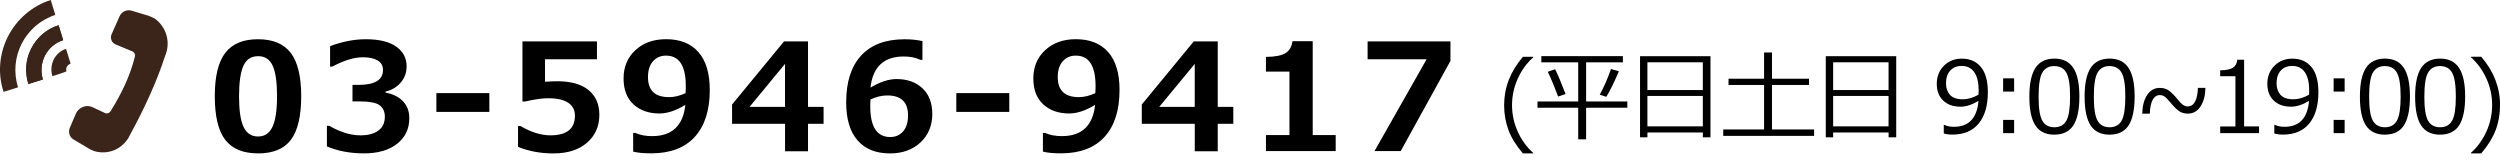
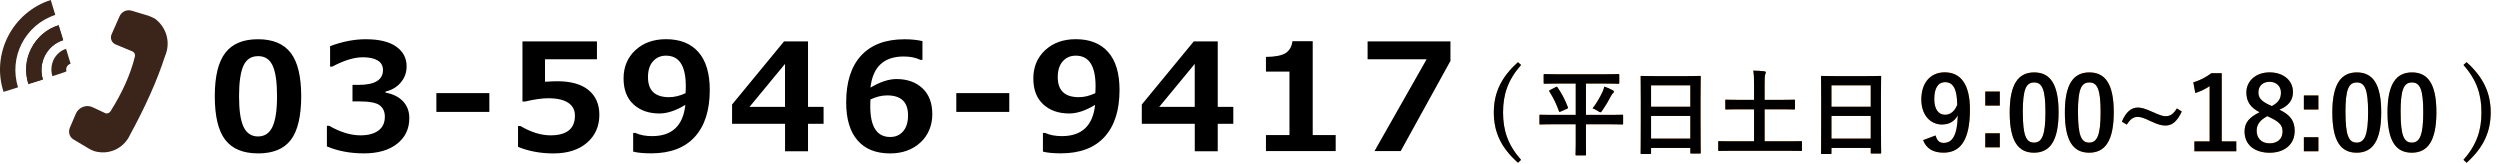
<svg xmlns="http://www.w3.org/2000/svg" id="uuid-fde58dd9-7acb-43b9-a71c-29a90855b518" viewBox="0 0 604.07 39.5">
  <defs>
-     <style>.cls-1{fill:none;}.cls-2{fill:#3b241a;}</style>
+     <style>
+       .cls-1 {
+         fill: none;
+       }
+ 
+       .cls-2 {
+         fill: #f4891e;
+       }
+ 
+       .cls-3 {
+         fill: #3b241a;
+       }
+     </style>
  </defs>
  <g id="uuid-fbffd6a2-a2c7-4393-9dcc-0e05c4d51cc2">
-     <path class="cls-2" d="m35.86,3.8l-4-1.2c-1.2-.4-2.5.2-3,1.4l-1.9,4.3c-.4.9,0,2,.9,2.4l4.3,1.8c.4.3.6.8.4,1.3-1.1,4.4-3.1,8.7-5.8,13-.2.4-.7.7-1.2.6l-3.2-1.5c-1.5-.7-3.3,0-4,1.5l-1.5,3.5c-.4,1-.1,2.2.9,2.8l3.7,2.2c.7.4,1.4.7,2.1.8h0c3.3.6,6.5-1.1,7.9-4.2,3.6-6.6,6.5-13,8.4-18.9,1.4-3.2.5-6.8-2.3-9h0c-.5-.3-1.1-.6-1.7-.8h0Z" />
-     <path class="cls-2" d="m.86,22.2C-2.14,13,2.96,3,12.26,0l1.1,3.6C6.06,6,2.06,13.8,4.36,21.1l-3.5,1.1h0Z" />
-     <path class="cls-2" d="m6.86,20.3c-.9-2.9-.7-5.9.7-8.6,1.4-2.7,3.7-4.7,6.6-5.6l1.1,3.6c-4,1.3-6.1,5.5-4.9,9.5l-3.5,1.1h0Z" />
-     <path class="cls-2" d="m12.66,18.4c-.4-1.3-.3-2.7.3-4,.6-1.2,1.7-2.2,3-2.6l1.1,3.6c-.4.1-.7.4-.9.7-.2.4-.2.8-.1,1.1.2.1-3.4,1.2-3.4,1.2Z" />
-     <path class="cls-2" d="m6.86,20.3c-.9-2.9-.7-5.9.7-8.6,1.4-2.7,3.7-4.7,6.6-5.6l1.1,3.6c-4,1.3-6.1,5.5-4.9,9.5l-3.5,1.1h0Z" />
+     <path class="cls-3" d="m35.86,3.8l-4-1.2c-1.2-.4-2.5.2-3,1.4l-1.9,4.3c-.4.9,0,2,.9,2.4l4.3,1.8c.4.3.6.8.4,1.3-1.1,4.4-3.1,8.7-5.8,13-.2.4-.7.7-1.2.6l-3.2-1.5c-1.5-.7-3.3,0-4,1.5l-1.5,3.5c-.4,1-.1,2.2.9,2.8l3.7,2.2c.7.4,1.4.7,2.1.8h0c3.3.6,6.5-1.1,7.9-4.2,3.6-6.6,6.5-13,8.4-18.9,1.4-3.2.5-6.8-2.3-9h0c-.5-.3-1.1-.6-1.7-.8h0Z" />
+     <path class="cls-3" d="m.86,22.2C-2.14,13,2.96,3,12.26,0l1.1,3.6C6.06,6,2.06,13.8,4.36,21.1l-3.5,1.1h0Z" />
+     <path class="cls-3" d="m6.86,20.3c-.9-2.9-.7-5.9.7-8.6,1.4-2.7,3.7-4.7,6.6-5.6l1.1,3.6c-4,1.3-6.1,5.5-4.9,9.5l-3.5,1.1h0Z" />
+     <path class="cls-3" d="m12.66,18.4c-.4-1.3-.3-2.7.3-4,.6-1.2,1.7-2.2,3-2.6l1.1,3.6c-.4.1-.7.4-.9.7-.2.4-.2.8-.1,1.1.2.1-3.4,1.2-3.4,1.2Z" />
+     <path class="cls-3" d="m6.86,20.3c-.9-2.9-.7-5.9.7-8.6,1.4-2.7,3.7-4.7,6.6-5.6l1.1,3.6c-4,1.3-6.1,5.5-4.9,9.5l-3.5,1.1h0Z" />
    <polygon class="cls-1" points="371.06 39.5 49.06 39.5 55.66 1.8 377.66 1.8 371.06 39.5" />
  </g>
-   <path d="m62.34,37.06c-3.6,0-6.24-1.09-7.92-3.28s-2.52-5.69-2.52-10.52.84-8.27,2.53-10.48,4.32-3.3,7.91-3.3,6.22,1.1,7.91,3.3,2.53,5.69,2.53,10.47-.84,8.38-2.51,10.56-4.32,3.26-7.93,3.26Zm0-23.48c-1.64,0-2.82.77-3.52,2.31s-1.06,4-1.06,7.39.36,5.84,1.09,7.38,1.89,2.32,3.5,2.32,2.77-.79,3.5-2.36,1.09-4.03,1.09-7.38-.35-5.83-1.06-7.37-1.88-2.3-3.52-2.3Z" />
+   <path d="m62.34,37.06c-3.6,0-6.24-1.09-7.92-3.28s-2.52-5.69-2.52-10.52.84-8.27,2.53-10.48,4.32-3.3,7.91-3.3,6.22,1.1,7.91,3.3,2.53,5.69,2.53,10.47-.84,8.38-2.51,10.56-4.32,3.26-7.93,3.26h0Zm0-23.49c-1.64,0-2.82.77-3.52,2.31s-1.06,4-1.06,7.39.36,5.84,1.09,7.38c.73,1.54,1.89,2.32,3.5,2.32s2.77-.79,3.5-2.36,1.09-4.03,1.09-7.38-.35-5.83-1.06-7.37-1.88-2.3-3.52-2.3h-.02Z" />
  <path d="m78.99,35.39v-4.99h.56c2.68,1.54,5.2,2.3,7.54,2.3,1.85,0,3.3-.38,4.34-1.15s1.56-1.89,1.56-3.37c0-1.17-.41-2.08-1.22-2.72s-2.5-.96-5.05-.96h-1.55v-3.99h1.46c3.94,0,5.91-1.2,5.91-3.6,0-1.01-.42-1.77-1.27-2.29s-2.04-.78-3.6-.78c-2.1,0-4.56.75-7.38,2.25h-.53v-4.94c2.98-1.11,5.84-1.67,8.6-1.67,3.26,0,5.72.6,7.39,1.79s2.5,2.78,2.5,4.76c0,1.48-.46,2.77-1.39,3.88s-2.16,1.85-3.71,2.22v.25c1.77.32,3.17,1,4.2,2.07s1.55,2.43,1.55,4.1c0,2.58-.98,4.64-2.95,6.19s-4.63,2.32-8,2.32-6.25-.56-8.96-1.67Z" />
  <path d="m118.24,27.04h-12.8v-4.54h12.8v4.54Z" />
-   <path d="m125.17,35.48v-5.03h.58c2.57,1.5,4.99,2.25,7.26,2.25,3.94,0,5.91-1.59,5.91-4.76,0-1.35-.54-2.38-1.63-3.11s-2.7-1.09-4.83-1.09c-1.45,0-3.31.26-5.57.79h-.65v-14.52h18v4.31h-12.55v5.43c1.35-.08,2.34-.12,2.97-.12,3.3,0,5.82.72,7.56,2.15s2.6,3.42,2.6,5.95c0,2.79-1,5.04-2.99,6.76s-4.69,2.58-8.1,2.58c-3.13,0-5.98-.53-8.54-1.58Z" />
-   <path d="m152.99,36.64v-4.52h.54c1.14.52,2.48.77,4.04.77,4.82,0,7.49-2.52,8.03-7.56-2.27,1.39-4.36,2.09-6.26,2.09-2.59,0-4.68-.74-6.28-2.21s-2.39-3.57-2.39-6.28.95-5.05,2.86-6.81,4.37-2.65,7.41-2.65c3.39,0,5.99,1.04,7.82,3.12s2.74,5.13,2.74,9.15c0,4.91-1.21,8.69-3.63,11.34s-5.93,3.97-10.52,3.97c-1.86,0-3.32-.14-4.38-.42Zm12.66-14.13c0-.12.01-.38.04-.79.01-.4.02-.7.02-.9,0-4.92-1.59-7.38-4.78-7.38-1.3,0-2.35.46-3.16,1.38s-1.2,2.19-1.2,3.82c0,3.22,1.7,4.83,5.1,4.83,1.27,0,2.6-.32,3.99-.97Z" />
+   <path d="m125.17,35.48v-5.03h.58c2.57,1.5,4.99,2.25,7.26,2.25,3.94,0,5.91-1.59,5.91-4.76,0-1.35-.54-2.38-1.63-3.11s-2.7-1.09-4.83-1.09c-1.45,0-3.31.26-5.57.79h-.65v-14.52h18v4.31h-12.55v5.43c1.35-.08,2.34-.12,2.97-.12,3.3,0,5.82.72,7.56,2.15s2.6,3.42,2.6,5.95c0,2.79-1,5.04-2.99,6.76s-4.69,2.58-8.1,2.58c-3.13,0-5.98-.53-8.54-1.58h-.02Z" />
+   <path d="m152.99,36.64v-4.52h.54c1.14.52,2.48.77,4.04.77,4.82,0,7.49-2.52,8.03-7.56-2.27,1.39-4.36,2.09-6.26,2.09-2.59,0-4.68-.74-6.28-2.21s-2.39-3.57-2.39-6.28.95-5.05,2.86-6.81,4.37-2.65,7.41-2.65c3.39,0,5.99,1.04,7.82,3.12s2.74,5.13,2.74,9.15c0,4.91-1.21,8.69-3.63,11.34s-5.93,3.97-10.52,3.97c-1.86,0-3.32-.14-4.38-.42h.02Zm12.66-14.12c0-.12,0-.38.04-.79,0-.4.02-.7.02-.9,0-4.92-1.59-7.38-4.78-7.38-1.3,0-2.35.46-3.16,1.38s-1.2,2.19-1.2,3.82c0,3.22,1.7,4.83,5.1,4.83,1.27,0,2.6-.32,3.99-.97h-.01Z" />
  <path d="m199,29.91h-3.76v6.64h-5.55v-6.64h-12.8v-4.66l12.55-15.24h5.8v15.82h3.76v4.08Zm-9.32-4.08v-10.39l-8.58,10.39h8.58Z" />
-   <path d="m222.89,9.92v4.54h-.51c-1.11-.54-2.46-.81-4.03-.81-4.79,0-7.46,2.51-8.02,7.52,2.32-1.38,4.42-2.07,6.29-2.07,2.59,0,4.68.74,6.27,2.23s2.38,3.57,2.38,6.26-.95,5.07-2.86,6.83-4.35,2.65-7.34,2.65c-3.43,0-6.06-1.06-7.88-3.17s-2.73-5.17-2.73-9.17c0-4.91,1.2-8.68,3.61-11.3s5.9-3.94,10.49-3.94c1.62,0,3.06.15,4.32.44Zm-12.57,14.12l-.02.72c-.01.39-.02.7-.02.93,0,4.95,1.61,7.42,4.82,7.42,1.29,0,2.33-.46,3.12-1.37s1.19-2.2,1.19-3.85c0-3.22-1.68-4.83-5.04-4.83-1.31,0-2.66.33-4.04.98Z" />
+   <path d="m222.89,9.92v4.54h-.51c-1.11-.54-2.46-.81-4.03-.81-4.79,0-7.46,2.51-8.02,7.52,2.32-1.38,4.42-2.07,6.29-2.07,2.59,0,4.68.74,6.27,2.23s2.38,3.57,2.38,6.26-.95,5.07-2.86,6.83-4.35,2.65-7.34,2.65c-3.43,0-6.06-1.06-7.88-3.17s-2.73-5.17-2.73-9.17c0-4.91,1.2-8.68,3.61-11.3s5.9-3.94,10.49-3.94c1.62,0,3.06.15,4.32.44h0Zm-12.57,14.11l-.02.72c0,.39-.02.7-.02.93,0,4.95,1.61,7.42,4.82,7.42,1.29,0,2.33-.46,3.12-1.37s1.19-2.2,1.19-3.85c0-3.22-1.68-4.83-5.04-4.83-1.31,0-2.66.33-4.04.98h-.01Z" />
  <path d="m243.87,27.04h-12.8v-4.54h12.8v4.54Z" />
-   <path d="m252,36.64v-4.52h.54c1.14.52,2.48.77,4.04.77,4.82,0,7.49-2.52,8.03-7.56-2.27,1.39-4.36,2.09-6.26,2.09-2.59,0-4.68-.74-6.28-2.21s-2.39-3.57-2.39-6.28.95-5.05,2.86-6.81,4.37-2.65,7.41-2.65c3.39,0,5.99,1.04,7.82,3.12s2.74,5.13,2.74,9.15c0,4.91-1.21,8.69-3.63,11.34s-5.93,3.97-10.52,3.97c-1.86,0-3.32-.14-4.38-.42Zm12.66-14.13c0-.12.01-.38.04-.79.01-.4.02-.7.02-.9,0-4.92-1.59-7.38-4.78-7.38-1.3,0-2.35.46-3.16,1.38s-1.2,2.19-1.2,3.82c0,3.22,1.7,4.83,5.1,4.83,1.27,0,2.6-.32,3.99-.97Z" />
+   <path d="m252,36.64v-4.52h.54c1.14.52,2.48.77,4.04.77,4.82,0,7.49-2.52,8.03-7.56-2.27,1.39-4.36,2.09-6.26,2.09-2.59,0-4.68-.74-6.28-2.21s-2.39-3.57-2.39-6.28.95-5.05,2.86-6.81,4.37-2.65,7.41-2.65c3.39,0,5.99,1.04,7.82,3.12s2.74,5.13,2.74,9.15c0,4.91-1.21,8.69-3.63,11.34s-5.93,3.97-10.52,3.97c-1.86,0-3.32-.14-4.38-.42h.02Zm12.66-14.12c0-.12.01-.38.04-.79.01-.4.02-.7.02-.9,0-4.92-1.59-7.38-4.78-7.38-1.3,0-2.35.46-3.16,1.38s-1.2,2.19-1.2,3.82c0,3.22,1.7,4.83,5.1,4.83,1.27,0,2.6-.32,3.99-.97h0Z" />
  <path d="m298,29.91h-3.76v6.64h-5.55v-6.64h-12.8v-4.66l12.55-15.24h5.8v15.82h3.76v4.08Zm-9.32-4.08v-10.39l-8.58,10.39h8.58Z" />
-   <path d="m322.75,36.5h-16.86v-3.87h5.68v-15.33h-5.68v-3.55c2.25-.02,3.84-.34,4.77-.94.93-.6,1.47-1.56,1.63-2.86h4.9v22.68h5.55v3.87Z" />
+   <path d="m322.75,36.5h-16.86v-3.87h5.68v-15.33h-5.68v-3.55c2.25-.02,3.84-.34,4.77-.94.93-.6,1.47-1.56,1.63-2.86h4.9v22.68h5.55v3.87h.01Z" />
  <path d="m350.47,14.72l-12.02,21.78h-6.33l12.59-22.18h-14.26v-4.31h20.02v4.71Z" />
-   <path d="m370.47,37.06h-2.5c-1.59-1.85-2.75-3.71-3.46-5.58s-1.07-3.9-1.07-6.09c0-4.24,1.51-8.13,4.54-11.66h2.5v.12c-1.55,1.37-2.8,3.07-3.73,5.12s-1.4,4.19-1.4,6.43.46,4.39,1.39,6.43,2.18,3.74,3.74,5.13v.12Z" />
-   <path d="m371.5,26.03v-1.52h9.84v-9.45h-8.91v-1.49h19.7v1.49h-8.88v9.45h9.96v1.52h-9.96v7.64h-1.91v-7.64h-9.84Zm4.99-2.7c-.88-2.35-1.71-4.34-2.5-5.98l1.77-.63c.64,1.27,1.48,3.27,2.52,6l-1.79.61Zm11.64.07l-1.59-.52c.96-1.71,1.87-3.78,2.72-6.21l1.91.56c-1.16,2.7-2.17,4.76-3.04,6.16Z" />
-   <path d="m411.45,32.01h-13.39v1.17h-1.78V13.58h17.02v19.6h-1.84v-1.17Zm0-10.25v-6.71h-13.39v6.71h13.39Zm-13.39,8.77h13.39v-7.35h-13.39v7.35Z" />
-   <path d="m416.38,32.83v-1.55h9.87v-10.75h-8.59v-1.51h8.59v-6.34h1.91v6.34h8.95v1.51h-8.95v10.75h10.18v1.55h-21.96Z" />
-   <path d="m456.33,32.01h-13.39v1.17h-1.78V13.58h17.02v19.6h-1.84v-1.17Zm0-10.25v-6.71h-13.39v6.71h13.39Zm-13.39,8.77h13.39v-7.35h-13.39v7.35Z" />
-   <path d="m469.67,32.24v-2.07h.14c.66.31,1.42.47,2.3.47,3.61,0,5.59-2.09,5.95-6.27-1.56.94-3,1.41-4.31,1.41-1.78,0-3.19-.49-4.22-1.48s-1.55-2.34-1.55-4.06.58-3.22,1.73-4.36,2.59-1.71,4.31-1.71c1.96,0,3.5.67,4.62,2.02s1.68,3.38,1.68,6.09c0,3.25-.74,5.77-2.21,7.56-1.48,1.79-3.59,2.68-6.35,2.68-.81,0-1.51-.09-2.09-.27Zm8.39-9.35l.04-1.04c0-1.91-.35-3.37-1.05-4.39s-1.72-1.53-3.05-1.53c-1.16,0-2.09.37-2.77,1.12s-1.02,1.78-1.02,3.09c0,1.12.32,2.05.95,2.77s1.68,1.08,3.14,1.08c1.2,0,2.45-.37,3.76-1.1Z" />
-   <path d="m486.67,22.13h-2.66v-3.2h2.66v3.2Zm0,10.04h-2.66v-3.2h2.66v3.2Z" />
-   <path d="m496.39,32.54c-2.08,0-3.61-.74-4.58-2.23-.98-1.48-1.46-3.8-1.46-6.95s.49-5.47,1.47-6.96,2.51-2.24,4.58-2.24,3.57.75,4.56,2.24,1.48,3.81,1.48,6.93-.49,5.48-1.46,6.97c-.98,1.49-2.5,2.23-4.57,2.23Zm0-16.58c-1.34,0-2.3.53-2.91,1.59s-.9,3-.9,5.82.3,4.73.9,5.79c.6,1.06,1.57,1.59,2.91,1.59s2.3-.53,2.9-1.59c.6-1.06.9-3,.9-5.81s-.3-4.68-.89-5.76-1.56-1.62-2.91-1.62Z" />
-   <path d="m509.74,32.54c-2.08,0-3.61-.74-4.58-2.23-.98-1.48-1.46-3.8-1.46-6.95s.49-5.47,1.47-6.96,2.51-2.24,4.58-2.24,3.57.75,4.56,2.24,1.48,3.81,1.48,6.93-.49,5.48-1.46,6.97c-.98,1.49-2.5,2.23-4.57,2.23Zm0-16.58c-1.34,0-2.3.53-2.91,1.59s-.9,3-.9,5.82.3,4.73.9,5.79c.6,1.06,1.57,1.59,2.91,1.59s2.3-.53,2.9-1.59c.6-1.06.9-3,.9-5.81s-.3-4.68-.89-5.76-1.56-1.62-2.91-1.62Z" />
-   <path d="m532.89,21.23c-.03,1.84-.42,3.33-1.18,4.49s-1.78,1.73-3.06,1.73c-.73,0-1.36-.15-1.88-.45s-1.15-.87-1.9-1.72l-1.08-1.24c-.35-.41-.68-.69-.98-.84s-.6-.23-.88-.23c-1.53,0-2.36,1.5-2.48,4.49h-1.82c.04-1.87.43-3.37,1.18-4.51s1.76-1.71,3.05-1.71c.75,0,1.39.16,1.93.47s1.15.87,1.86,1.68l1.24,1.44c.23.26.49.47.79.64s.6.25.9.25c1.55,0,2.38-1.5,2.5-4.49h1.82Z" />
-   <path d="m545.86,32.17h-9.4v-1.62h3.68v-12.14h-3.68v-1.43c1.44,0,2.46-.21,3.08-.62s.96-1.04,1.04-1.92h1.66v16.1h3.61v1.62Z" />
-   <path d="m549.54,32.24v-2.07h.14c.66.31,1.42.47,2.3.47,3.61,0,5.59-2.09,5.95-6.27-1.56.94-3,1.41-4.31,1.41-1.78,0-3.19-.49-4.22-1.48s-1.55-2.34-1.55-4.06.58-3.22,1.73-4.36,2.59-1.71,4.31-1.71c1.96,0,3.5.67,4.62,2.02s1.68,3.38,1.68,6.09c0,3.25-.74,5.77-2.21,7.56-1.48,1.79-3.59,2.68-6.35,2.68-.81,0-1.51-.09-2.09-.27Zm8.39-9.35l.04-1.04c0-1.91-.35-3.37-1.05-4.39s-1.72-1.53-3.05-1.53c-1.16,0-2.09.37-2.77,1.12s-1.02,1.78-1.02,3.09c0,1.12.32,2.05.95,2.77s1.68,1.08,3.14,1.08c1.2,0,2.45-.37,3.76-1.1Z" />
-   <path d="m566.53,22.13h-2.66v-3.2h2.66v3.2Zm0,10.04h-2.66v-3.2h2.66v3.2Z" />
-   <path d="m576.26,32.54c-2.08,0-3.61-.74-4.58-2.23-.98-1.48-1.46-3.8-1.46-6.95s.49-5.47,1.47-6.96,2.51-2.24,4.58-2.24,3.57.75,4.56,2.24,1.48,3.81,1.48,6.93-.49,5.48-1.46,6.97c-.98,1.49-2.5,2.23-4.57,2.23Zm0-16.58c-1.34,0-2.3.53-2.91,1.59s-.9,3-.9,5.82.3,4.73.9,5.79c.6,1.06,1.57,1.59,2.91,1.59s2.3-.53,2.9-1.59c.6-1.06.9-3,.9-5.81s-.3-4.68-.89-5.76-1.56-1.62-2.91-1.62Z" />
-   <path d="m589.6,32.54c-2.08,0-3.61-.74-4.58-2.23-.98-1.48-1.46-3.8-1.46-6.95s.49-5.47,1.47-6.96,2.51-2.24,4.58-2.24,3.57.75,4.56,2.24,1.48,3.81,1.48,6.93-.49,5.48-1.46,6.97c-.98,1.49-2.5,2.23-4.57,2.23Zm0-16.58c-1.34,0-2.3.53-2.91,1.59s-.9,3-.9,5.82.3,4.73.9,5.79c.6,1.06,1.57,1.59,2.91,1.59s2.3-.53,2.9-1.59c.6-1.06.9-3,.9-5.81s-.3-4.68-.89-5.76-1.56-1.62-2.91-1.62Z" />
-   <path d="m599.54,37.06h-2.5v-.12c1.57-1.4,2.82-3.11,3.74-5.14s1.39-4.17,1.39-6.42-.46-4.38-1.39-6.42-2.18-3.74-3.74-5.13v-.12h2.5c3.02,3.53,4.54,7.42,4.54,11.66,0,2.19-.35,4.21-1.06,6.07s-1.87,3.73-3.47,5.6Z" />
+   <g>
+     <g>
+       <path class="cls-2" d="m367.53,15.7c-3.22,3.66-4.35,7.17-4.35,11.47s1.13,7.81,4.35,11.46l-.74.69c-4.08-3.61-5.84-7.39-5.84-12.15s1.79-8.52,5.84-12.15l.74.69Z" />
+       <path class="cls-2" d="m375.05,30.03c-1.99,0-2.7.05-2.83.05-.23,0-.25-.02-.25-.25v-1.86c0-.23.02-.25.25-.25.14,0,.84.04,2.83.04h5.69v-7.57h-4.46c-2.15,0-2.9.05-3.04.05-.23,0-.25-.02-.25-.27v-1.81c0-.25.02-.27.25-.27.14,0,.88.05,3.04.05h11.69c2.15,0,2.9-.05,3.04-.05.23,0,.25.02.25.27v1.81c0,.25-.02.27-.25.27-.14,0-.88-.05-3.04-.05h-4.76v7.57h5.87c2.02,0,2.7-.04,2.86-.04.23,0,.25.02.25.25v1.86c0,.23-.02.25-.25.25-.16,0-.84-.05-2.86-.05h-5.87v4.89c0,1.52.02,2.24.02,2.38,0,.23-.02.25-.23.25h-2.06c-.23,0-.25-.02-.25-.25,0-.16.05-.86.05-2.38v-4.89h-5.69Zm.88-9c.25-.14.29-.09.43.11.95,1.36,1.86,3.08,2.47,4.74.07.2.07.25-.18.39l-1.54.68c-.29.14-.34.14-.43-.11-.59-1.65-1.29-3.13-2.31-4.74-.14-.18-.09-.2.2-.36l1.36-.7Zm11.28,1.16c.18-.36.34-.82.43-1.27.7.23,1.47.57,2.06.91.2.11.27.2.27.32s-.04.2-.2.34c-.18.14-.36.38-.52.72-.61,1.2-1.29,2.33-2.08,3.47-.23.32-.32.45-.48.45-.11,0-.27-.09-.54-.27-.48-.29-.84-.52-1.34-.68,1-1.29,1.75-2.58,2.4-3.99Z" />
+       <path class="cls-2" d="m396.67,37.21c-.23,0-.25-.02-.25-.25,0-.16.04-1.5.04-8.07v-4.37c0-4.4-.04-5.78-.04-5.91,0-.25.02-.27.25-.27.16,0,.93.05,3.13.05h7.77c2.2,0,2.99-.05,3.13-.05.23,0,.25.02.25.27,0,.14-.05,1.52-.05,5.23v5.03c0,6.5.05,7.84.05,7.98,0,.23-.02.25-.25.25h-2.02c-.23,0-.25-.02-.25-.25v-1.11h-9.49v1.22c0,.23-.02.25-.25.25h-2.02Zm2.27-11.42h9.49v-5.17h-9.49v5.17Zm9.49,7.7v-5.48h-9.49v5.48h9.49Z" />
+       <path class="cls-2" d="m418.23,36.44c-2.02,0-2.7.04-2.83.04-.2,0-.23-.02-.23-.25v-1.88c0-.23.02-.25.23-.25.14,0,.82.04,2.83.04h5.6v-7.73h-3.6c-2.22,0-2.97.05-3.1.05-.23,0-.25-.02-.25-.25v-1.88c0-.23.02-.25.25-.25.14,0,.88.05,3.1.05h3.6v-3.51c0-1.54-.02-2.54-.18-3.56.84.02,1.86.07,2.65.16.2.02.36.11.36.27,0,.18-.07.34-.14.5-.11.27-.14.77-.14,2.58v3.56h3.99c2.2,0,2.95-.05,3.08-.05.25,0,.27.02.27.25v1.88c0,.23-.02.25-.27.25-.14,0-.88-.05-3.08-.05h-3.99v7.73h5.96c2.02,0,2.7-.04,2.83-.04.2,0,.23.02.23.25v1.88c0,.23-.02.25-.23.25-.14,0-.82-.04-2.83-.04h-14.12Z" />
+       <path class="cls-2" d="m440.26,37.21c-.23,0-.25-.02-.25-.25,0-.16.04-1.5.04-8.07v-4.37c0-4.4-.04-5.78-.04-5.91,0-.25.02-.27.25-.27.16,0,.93.05,3.13.05h7.77c2.2,0,2.99-.05,3.13-.05.23,0,.25.02.25.27,0,.14-.05,1.52-.05,5.23v5.03c0,6.5.05,7.84.05,7.98,0,.23-.02.25-.25.25h-2.02c-.23,0-.25-.02-.25-.25v-1.11h-9.49v1.22c0,.23-.02.25-.25.25h-2.02Zm2.27-11.42h9.49v-5.17h-9.49v5.17Zm9.49,7.7v-5.48h-9.49v5.48h9.49Z" />
+       <path class="cls-2" d="m467.69,32.74c.34,1.25.93,1.79,1.96,1.79,2.09,0,3.29-1.77,3.41-6.68-.81,1.52-2.11,2.23-3.83,2.23-2.85,0-4.98-2.33-4.98-6.04,0-4.05,2.21-6.56,5.65-6.56,3.71,0,6.09,2.68,6.09,8.99,0,7.49-2.36,10.41-6.38,10.41-2.55,0-4.17-1.01-4.93-3.02l3.02-1.13Zm2.33-12.89c-1.82,0-2.65,1.57-2.65,4.12,0,2.38,1.01,3.76,2.58,3.76,1.35,0,2.31-.83,2.97-2.36-.02-3.66-.88-5.52-2.9-5.52Z" />
+       <path class="cls-2" d="m483.21,25.51h-3.51v-3.39h3.51v3.39Zm0,10.09h-3.51v-3.39h3.51v3.39Z" />
+       <path class="cls-2" d="m497.41,27.12c0,6.95-2.11,9.77-5.94,9.77s-5.87-2.77-5.87-9.72,2.14-9.67,5.92-9.67,5.89,2.7,5.89,9.62Zm-8.64.02c0,5.52.76,7.32,2.7,7.32s2.77-1.82,2.77-7.32-.76-7.22-2.73-7.22-2.75,1.67-2.75,7.22Z" />
+       <path class="cls-2" d="m510.74,27.12c0,6.95-2.11,9.77-5.94,9.77s-5.87-2.77-5.87-9.72,2.14-9.67,5.92-9.67,5.89,2.7,5.89,9.62Zm-8.64.02c0,5.52.76,7.32,2.7,7.32s2.77-1.82,2.77-7.32-.76-7.22-2.73-7.22-2.75,1.67-2.75,7.22Z" />
+       <path class="cls-2" d="m527.19,26.94c-1.2,2.48-2.38,3.39-3.93,3.39-.96,0-1.82-.22-3.66-1.08-1.65-.79-2.36-1.01-3.12-1.01-.96,0-1.79.56-2.58,1.87l-1.2-.71c.96-2.31,2.28-3.41,3.83-3.41.83,0,1.72.22,3.46,1.01,1.82.81,2.53,1.08,3.29,1.08,1.13,0,1.89-.54,2.72-1.89l1.18.76Z" />
+       <path class="cls-2" d="m536.84,34.17h3.51v2.38h-10.12v-2.38h3.68v-13.36c-.93.64-2.11,1.23-3.46,1.67l-.49-2.58c1.62-.47,3.07-1.25,4.37-2.21h2.5v16.47Z" />
+       <path class="cls-2" d="m554.45,31.69c0,3.12-2.38,5.21-6.04,5.21s-6.06-1.94-6.06-5.11c0-2.16,1.13-3.44,3.63-4.67-2.33-1.2-3.19-2.7-3.19-4.79,0-2.7,2.23-4.84,5.6-4.84s5.65,1.96,5.65,4.74c0,2.01-1.08,3.36-3.29,4.27,2.7,1.28,3.71,2.75,3.71,5.18Zm-6.6-3.63c-1.74.96-2.58,1.96-2.58,3.54,0,1.82,1.2,3.04,3.12,3.04s3.14-1.08,3.14-2.85c0-1.47-.71-2.31-2.97-3.39l-.71-.34Zm1.08-2.43c1.65-.86,2.21-1.82,2.21-3.27,0-1.6-1.18-2.6-2.75-2.6s-2.7.96-2.7,2.55c0,1.28.61,2.09,2.55,3l.69.32Z" />
+       <path class="cls-2" d="m560.19,26.46h-3.51v-3.39h3.51v3.39Zm0,10.09h-3.51v-3.39h3.51v3.39Z" />
+       <path class="cls-2" d="m575.37,27.12c0,6.95-2.11,9.77-5.94,9.77s-5.87-2.77-5.87-9.72,2.14-9.67,5.92-9.67,5.89,2.7,5.89,9.62Zm-8.64.02c0,5.52.76,7.32,2.7,7.32s2.77-1.82,2.77-7.32-.76-7.22-2.73-7.22-2.75,1.67-2.75,7.22Z" />
+       <path class="cls-2" d="m588.7,27.12c0,6.95-2.11,9.77-5.94,9.77s-5.87-2.77-5.87-9.72,2.14-9.67,5.92-9.67,5.89,2.7,5.89,9.62Zm-8.64.02c0,5.52.76,7.32,2.7,7.32s2.77-1.82,2.77-7.32-.76-7.22-2.73-7.22-2.75,1.67-2.75,7.22Z" />
+       <path class="cls-2" d="m596,15.02c4.03,3.63,5.82,7.44,5.82,12.15s-1.77,8.54-5.82,12.15l-.76-.69c3.22-3.66,4.35-7.14,4.35-11.46s-1.11-7.81-4.35-11.47l.76-.69Z" />
+     </g>
+     <g>
+       <path d="m367.53,15.7c-3.22,3.66-4.35,7.17-4.35,11.47s1.13,7.81,4.35,11.46l-.74.69c-4.08-3.61-5.84-7.39-5.84-12.15s1.79-8.52,5.84-12.15l.74.69Z" />
+       <path d="m375.05,30.03c-1.99,0-2.7.05-2.83.05-.23,0-.25-.02-.25-.25v-1.86c0-.23.02-.25.25-.25.14,0,.84.04,2.83.04h5.69v-7.57h-4.46c-2.15,0-2.9.05-3.04.05-.23,0-.25-.02-.25-.27v-1.81c0-.25.02-.27.25-.27.14,0,.88.05,3.04.05h11.69c2.15,0,2.9-.05,3.04-.05.23,0,.25.02.25.27v1.81c0,.25-.02.27-.25.27-.14,0-.88-.05-3.04-.05h-4.76v7.57h5.87c2.02,0,2.7-.04,2.86-.04.23,0,.25.02.25.25v1.86c0,.23-.02.25-.25.25-.16,0-.84-.05-2.86-.05h-5.87v4.89c0,1.52.02,2.24.02,2.38,0,.23-.02.25-.23.25h-2.06c-.23,0-.25-.02-.25-.25,0-.16.05-.86.05-2.38v-4.89h-5.69Zm.88-9c.25-.14.29-.09.43.11.95,1.36,1.86,3.08,2.47,4.74.07.2.07.25-.18.39l-1.54.68c-.29.14-.34.14-.43-.11-.59-1.65-1.29-3.13-2.31-4.74-.14-.18-.09-.2.2-.36l1.36-.7Zm11.28,1.16c.18-.36.34-.82.43-1.27.7.23,1.47.57,2.06.91.2.11.27.2.27.32s-.04.2-.2.34c-.18.14-.36.38-.52.72-.61,1.2-1.29,2.33-2.08,3.47-.23.32-.32.45-.48.45-.11,0-.27-.09-.54-.27-.48-.29-.84-.52-1.34-.68,1-1.29,1.75-2.58,2.4-3.99Z" />
+       <path d="m396.67,37.21c-.23,0-.25-.02-.25-.25,0-.16.04-1.5.04-8.07v-4.37c0-4.4-.04-5.78-.04-5.91,0-.25.02-.27.25-.27.16,0,.93.05,3.13.05h7.77c2.2,0,2.99-.05,3.13-.05.23,0,.25.02.25.27,0,.14-.05,1.52-.05,5.23v5.03c0,6.5.05,7.84.05,7.98,0,.23-.02.25-.25.25h-2.02c-.23,0-.25-.02-.25-.25v-1.11h-9.49v1.22c0,.23-.02.25-.25.25h-2.02Zm2.27-11.42h9.49v-5.17h-9.49v5.17Zm9.49,7.7v-5.48h-9.49v5.48h9.49Z" />
+       <path d="m418.23,36.44c-2.02,0-2.7.04-2.83.04-.2,0-.23-.02-.23-.25v-1.88c0-.23.02-.25.23-.25.14,0,.82.04,2.83.04h5.6v-7.73h-3.6c-2.22,0-2.97.05-3.1.05-.23,0-.25-.02-.25-.25v-1.88c0-.23.02-.25.25-.25.14,0,.88.05,3.1.05h3.6v-3.51c0-1.54-.02-2.54-.18-3.56.84.02,1.86.07,2.65.16.2.02.36.11.36.27,0,.18-.07.34-.14.5-.11.27-.14.77-.14,2.58v3.56h3.99c2.2,0,2.95-.05,3.08-.05.25,0,.27.02.27.25v1.88c0,.23-.02.25-.27.25-.14,0-.88-.05-3.08-.05h-3.99v7.73h5.96c2.02,0,2.7-.04,2.83-.04.2,0,.23.02.23.25v1.88c0,.23-.02.25-.23.25-.14,0-.82-.04-2.83-.04h-14.12Z" />
+       <path d="m440.26,37.21c-.23,0-.25-.02-.25-.25,0-.16.04-1.5.04-8.07v-4.37c0-4.4-.04-5.78-.04-5.91,0-.25.02-.27.25-.27.16,0,.93.05,3.13.05h7.77c2.2,0,2.99-.05,3.13-.05.23,0,.25.02.25.27,0,.14-.05,1.52-.05,5.23v5.03c0,6.5.05,7.84.05,7.98,0,.23-.02.25-.25.25h-2.02c-.23,0-.25-.02-.25-.25v-1.11h-9.49v1.22c0,.23-.02.25-.25.25h-2.02Zm2.27-11.42h9.49v-5.17h-9.49v5.17Zm9.49,7.7v-5.48h-9.49v5.48h9.49Z" />
+       <path d="m467.69,32.74c.34,1.25.93,1.79,1.96,1.79,2.09,0,3.29-1.77,3.41-6.68-.81,1.52-2.11,2.23-3.83,2.23-2.85,0-4.98-2.33-4.98-6.04,0-4.05,2.21-6.56,5.65-6.56,3.71,0,6.09,2.68,6.09,8.99,0,7.49-2.36,10.41-6.38,10.41-2.55,0-4.17-1.01-4.93-3.02l3.02-1.13Zm2.33-12.89c-1.82,0-2.65,1.57-2.65,4.12,0,2.38,1.01,3.76,2.58,3.76,1.35,0,2.31-.83,2.97-2.36-.02-3.66-.88-5.52-2.9-5.52Z" />
+       <path d="m483.21,25.51h-3.51v-3.39h3.51v3.39Zm0,10.09h-3.51v-3.39h3.51v3.39Z" />
+       <path d="m497.41,27.12c0,6.95-2.11,9.77-5.94,9.77s-5.87-2.77-5.87-9.72,2.14-9.67,5.92-9.67,5.89,2.7,5.89,9.62Zm-8.64.02c0,5.52.76,7.32,2.7,7.32s2.77-1.82,2.77-7.32-.76-7.22-2.73-7.22-2.75,1.67-2.75,7.22Z" />
+       <path d="m510.74,27.12c0,6.95-2.11,9.77-5.94,9.77s-5.87-2.77-5.87-9.72,2.14-9.67,5.92-9.67,5.89,2.7,5.89,9.62Zm-8.64.02c0,5.52.76,7.32,2.7,7.32s2.77-1.82,2.77-7.32-.76-7.22-2.73-7.22-2.75,1.67-2.75,7.22Z" />
+       <path d="m527.19,26.94c-1.2,2.48-2.38,3.39-3.93,3.39-.96,0-1.82-.22-3.66-1.08-1.65-.79-2.36-1.01-3.12-1.01-.96,0-1.79.56-2.58,1.87l-1.2-.71c.96-2.31,2.28-3.41,3.83-3.41.83,0,1.72.22,3.46,1.01,1.82.81,2.53,1.08,3.29,1.08,1.13,0,1.89-.54,2.72-1.89l1.18.76Z" />
+       <path d="m536.84,34.17h3.51v2.38h-10.12v-2.38h3.68v-13.36c-.93.64-2.11,1.23-3.46,1.67l-.49-2.58c1.62-.47,3.07-1.25,4.37-2.21h2.5v16.47Z" />
+       <path d="m554.45,31.69c0,3.12-2.38,5.21-6.04,5.21s-6.06-1.94-6.06-5.11c0-2.16,1.13-3.44,3.63-4.67-2.33-1.2-3.19-2.7-3.19-4.79,0-2.7,2.23-4.84,5.6-4.84s5.65,1.96,5.65,4.74c0,2.01-1.08,3.36-3.29,4.27,2.7,1.28,3.71,2.75,3.71,5.18Zm-6.6-3.63c-1.74.96-2.58,1.96-2.58,3.54,0,1.82,1.2,3.04,3.12,3.04s3.14-1.08,3.14-2.85c0-1.47-.71-2.31-2.97-3.39l-.71-.34Zm1.08-2.43c1.65-.86,2.21-1.82,2.21-3.27,0-1.6-1.18-2.6-2.75-2.6s-2.7.96-2.7,2.55c0,1.28.61,2.09,2.55,3l.69.32Z" />
+       <path d="m560.19,26.46h-3.51v-3.39h3.51v3.39Zm0,10.09h-3.51v-3.39h3.51v3.39Z" />
+       <path d="m575.37,27.12c0,6.95-2.11,9.77-5.94,9.77s-5.87-2.77-5.87-9.72,2.14-9.67,5.92-9.67,5.89,2.7,5.89,9.62Zm-8.64.02c0,5.52.76,7.32,2.7,7.32s2.77-1.82,2.77-7.32-.76-7.22-2.73-7.22-2.75,1.67-2.75,7.22Z" />
+       <path d="m588.7,27.12c0,6.95-2.11,9.77-5.94,9.77s-5.87-2.77-5.87-9.72,2.14-9.67,5.92-9.67,5.89,2.7,5.89,9.62Zm-8.64.02c0,5.52.76,7.32,2.7,7.32s2.77-1.82,2.77-7.32-.76-7.22-2.73-7.22-2.75,1.67-2.75,7.22Z" />
+       <path d="m596,15.02c4.03,3.63,5.82,7.44,5.82,12.15s-1.77,8.54-5.82,12.15l-.76-.69c3.22-3.66,4.35-7.14,4.35-11.46s-1.11-7.81-4.35-11.47l.76-.69Z" />
+     </g>
+   </g>
</svg>
